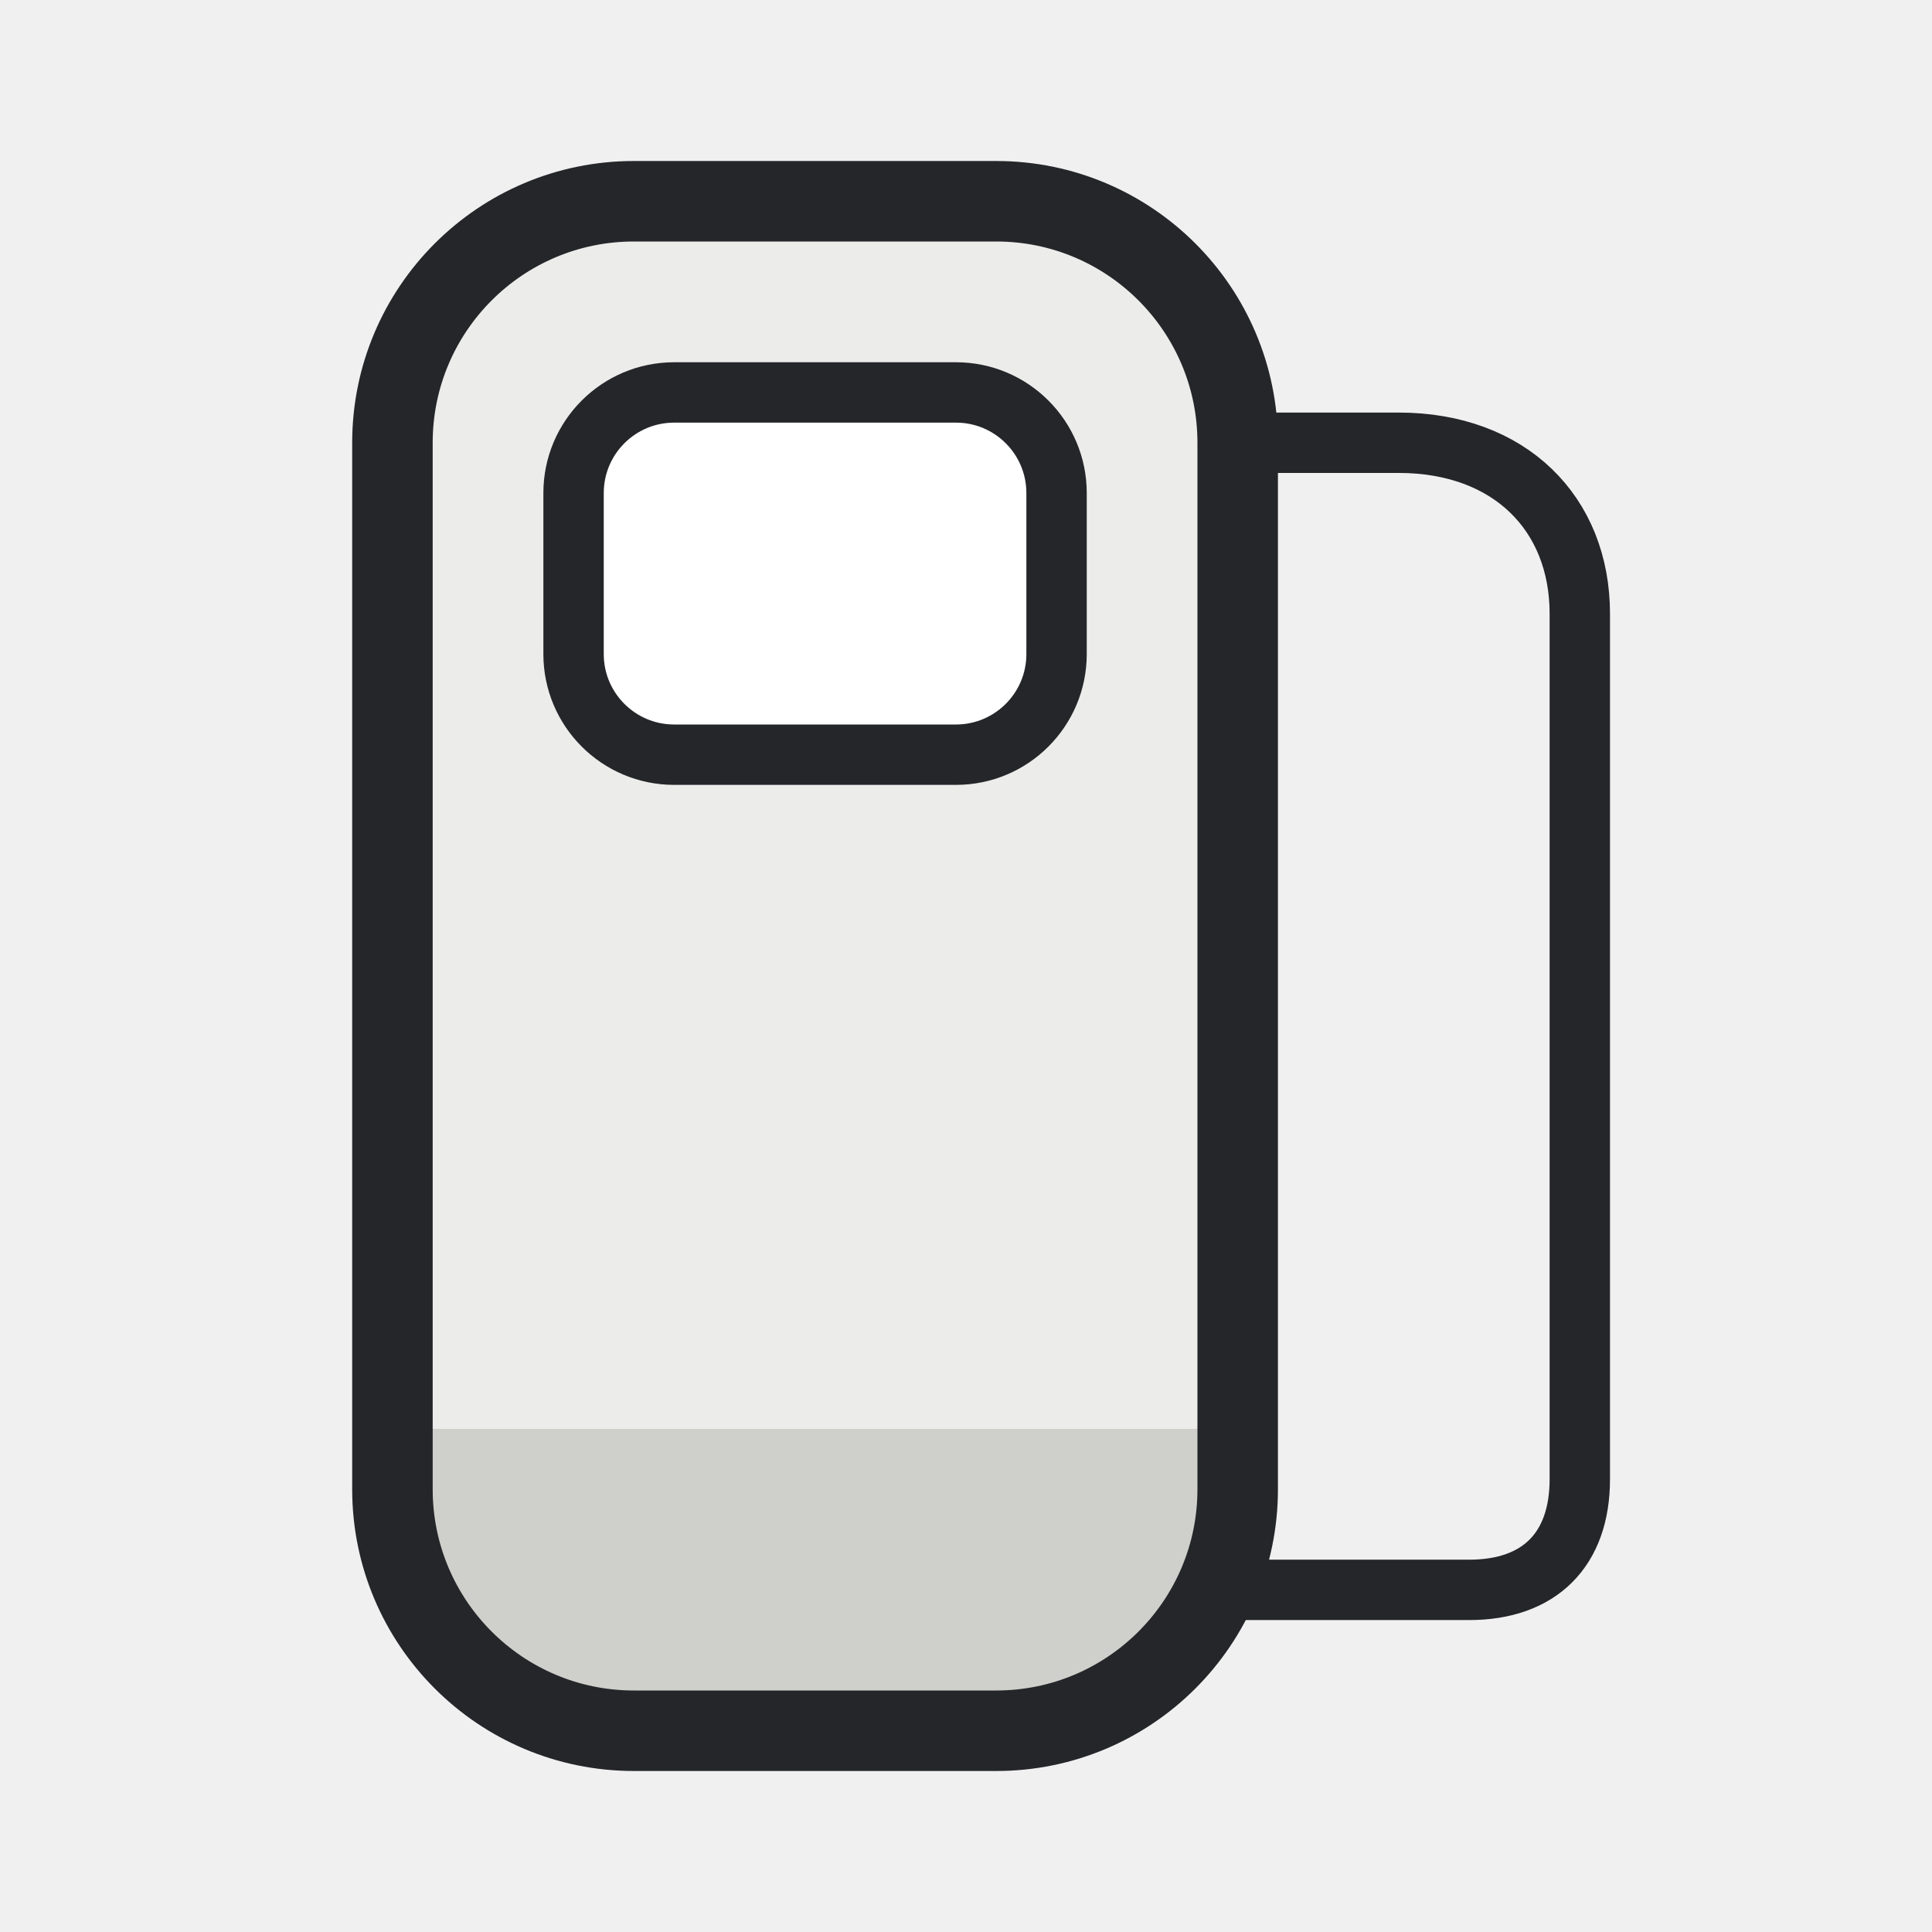
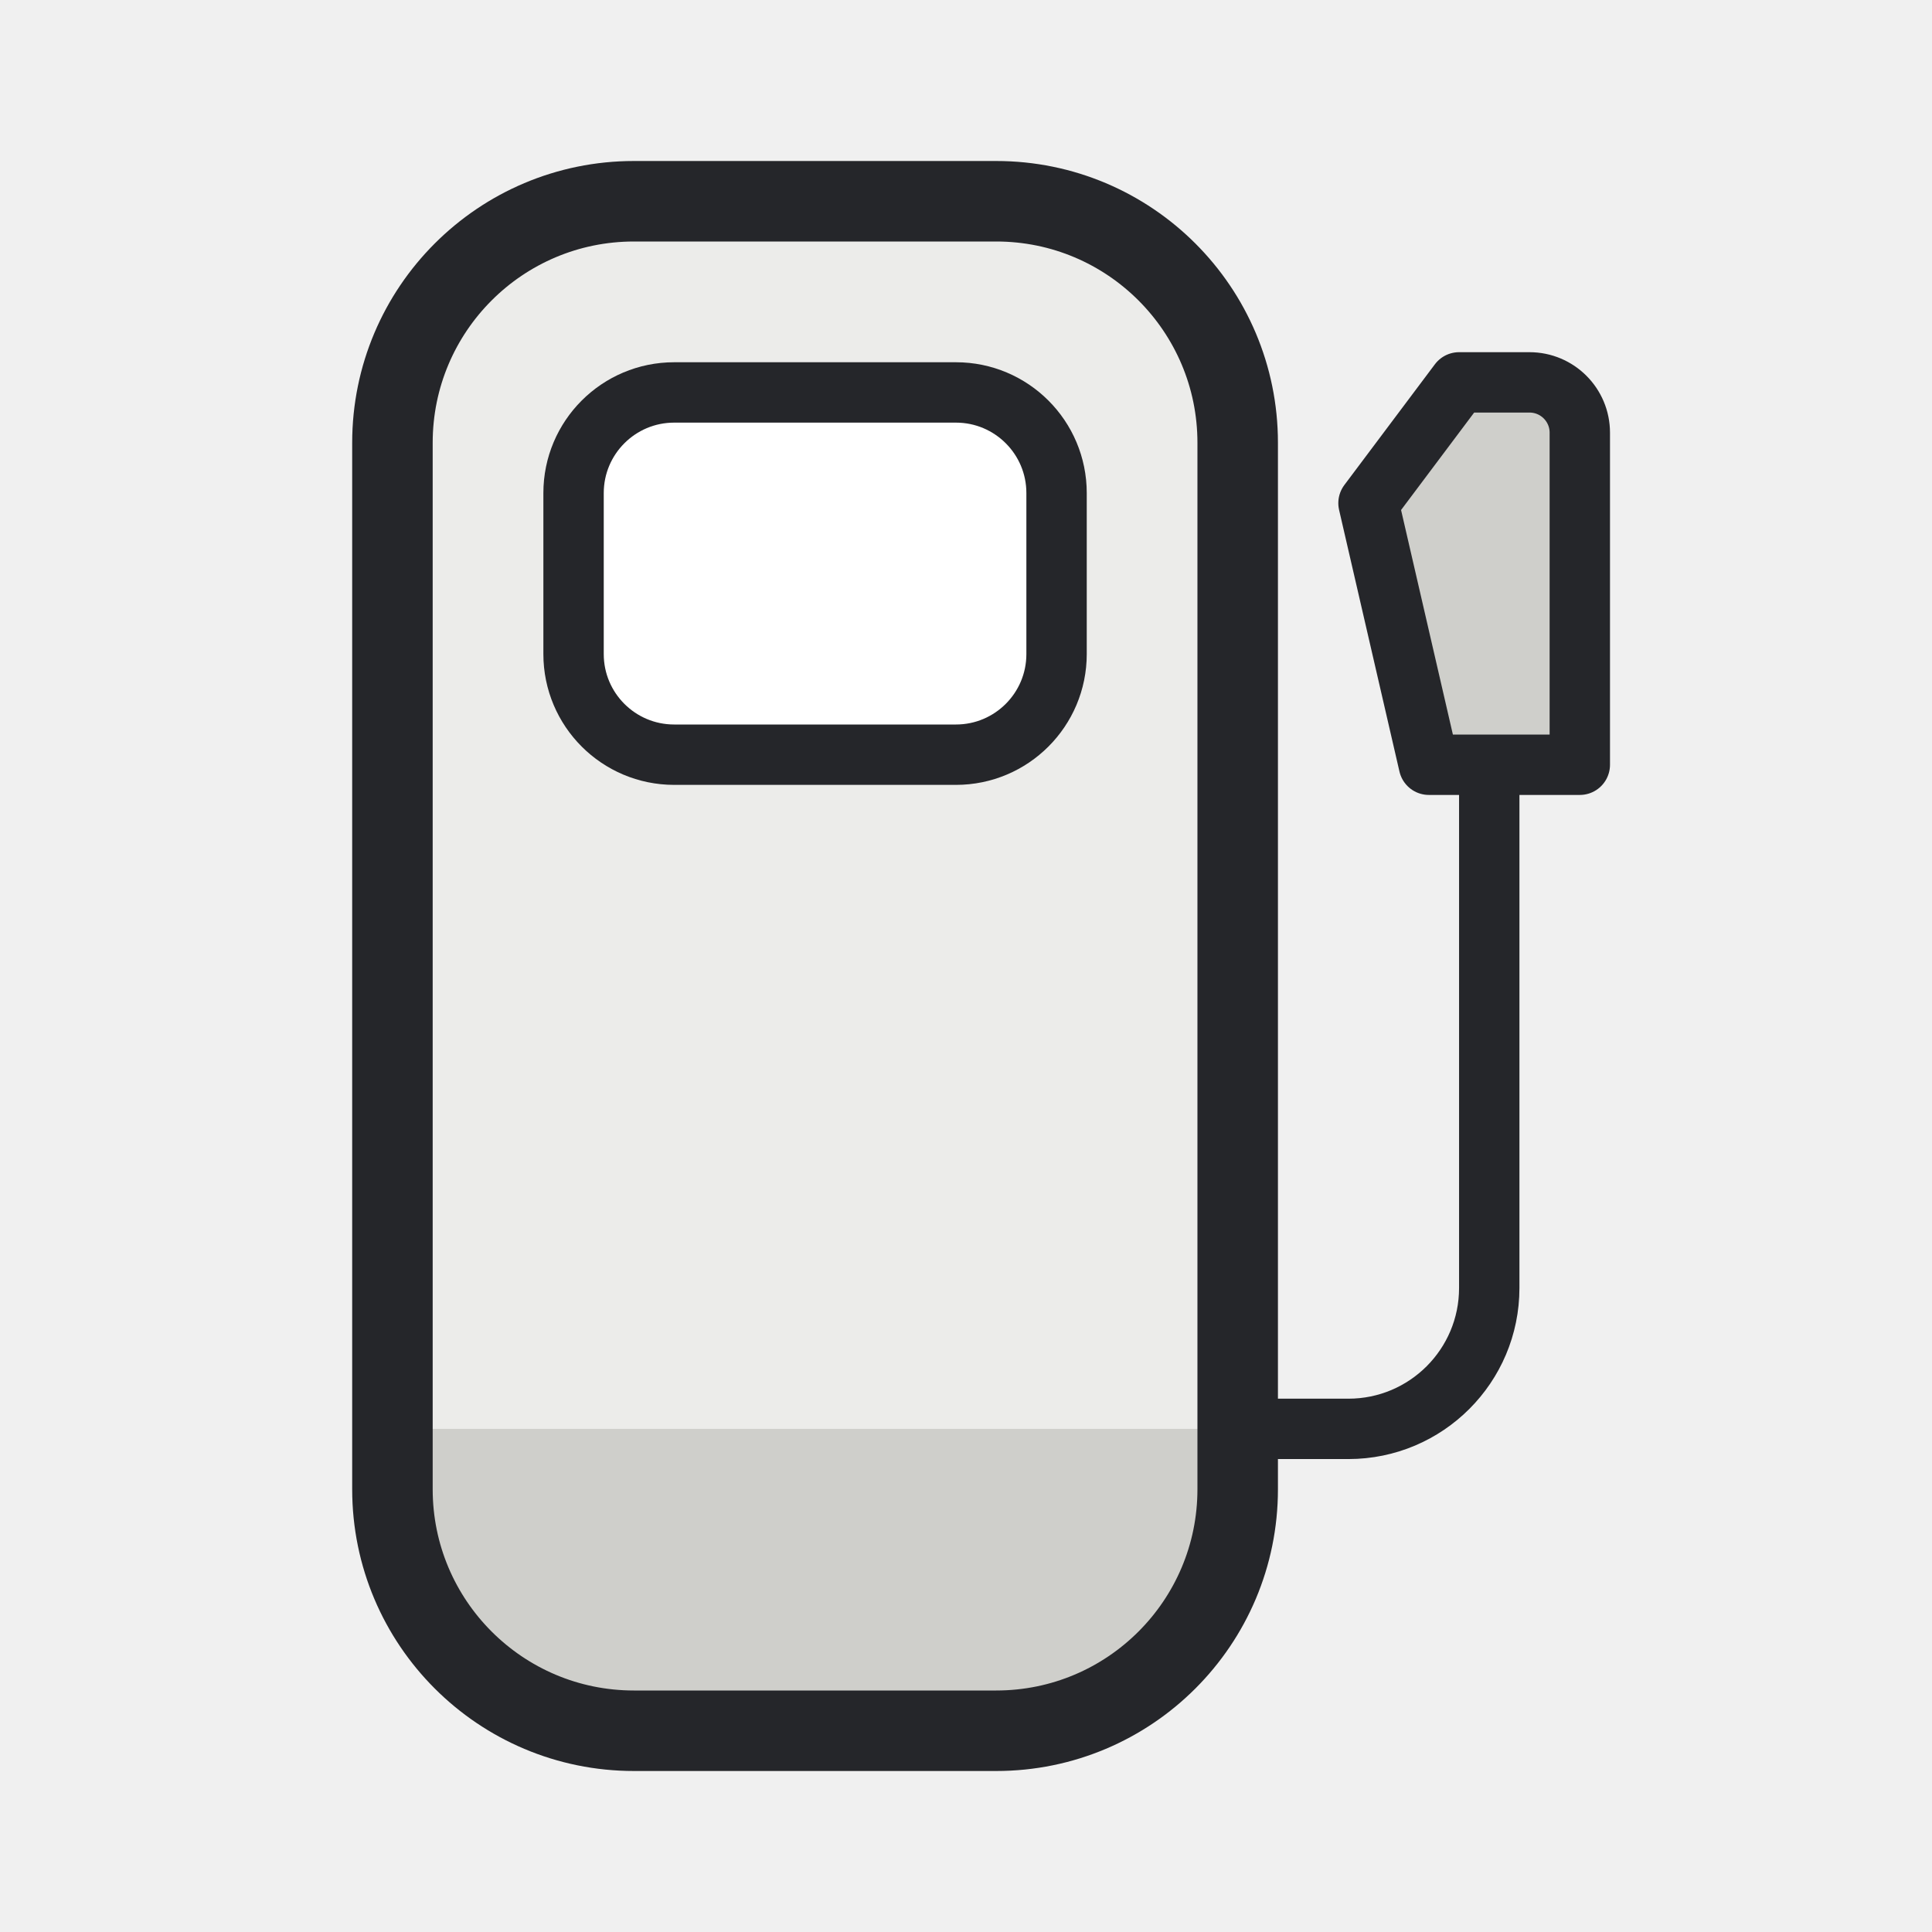
<svg viewBox="0 0 48 48" width="48" height="48" fill="none" stroke="#25262a" stroke-width="1.5" stroke-linecap="round" stroke-linejoin="round" aria-hidden="true">
-   <path d="M30.75 11H34.75C37.5 11 39.25 12.75 39.25 15.25V36.75C39.25 38.5 38.25 39.5 36.5 39.5H30.75" />
+   <path d="M28 35.5H33.5A3.5 3.5 0 0 0 37 32V19" />
  <rect x="9.75" y="5" width="21" height="38" rx="6" fill="#ececea" stroke="none" />
  <path d="M9.75 35.5H30.75V37A6 6 0 0 1 24.75 43H15.75A6 6 0 0 1 9.75 37Z" fill="#cfcfcb" stroke="none" />
  <rect x="9.75" y="5" width="21" height="38" rx="6" stroke-width="2" />
  <rect x="14.25" y="9.75" width="12" height="9" rx="2.5" fill="#ffffff" />
+   <path d="M36.25 9.5H38A1.25 1.25 0 0 1 39.25 10.75V19H35.5L34 12.5Z" fill="#cfcfcb" />
</svg>
